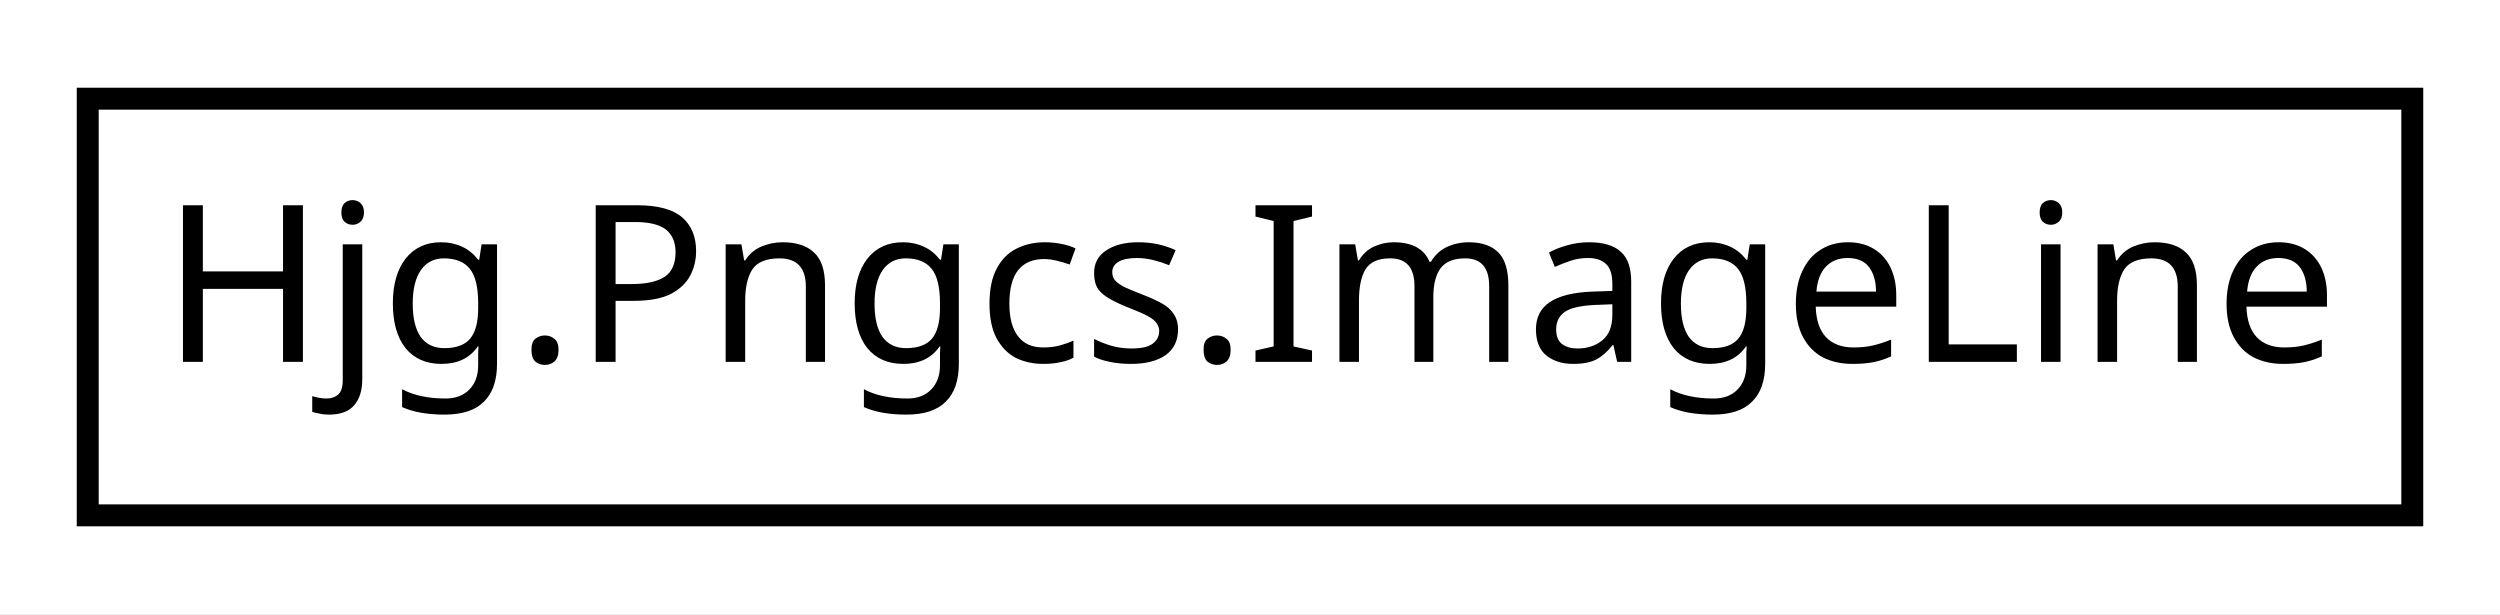
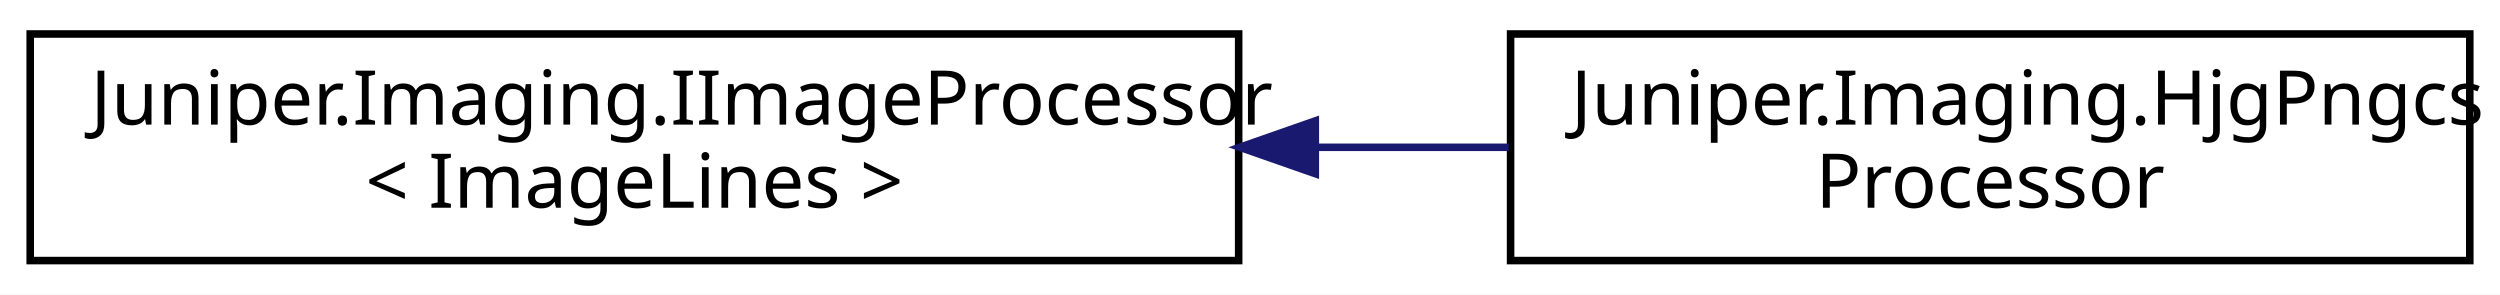
- <svg xmlns="http://www.w3.org/2000/svg" xmlns:xlink="http://www.w3.org/1999/xlink" width="114pt" height="28pt" viewBox="0.00 0.00 114.00 28.00">
-   <g id="graph0" class="graph" transform="scale(1 1) rotate(0) translate(4 24)">
-     <polygon fill="white" stroke="none" points="-4,4 -4,-24 110,-24 110,4 -4,4" />
+ <svg xmlns="http://www.w3.org/2000/svg" xmlns:xlink="http://www.w3.org/1999/xlink" width="331pt" height="39pt" viewBox="0.00 0.00 331.00 39.00">
+   <g id="graph0" class="graph" transform="scale(1 1) rotate(0) translate(4 35)">
+     <polygon fill="white" stroke="none" points="-4,4 -4,-35 327,-35 327,4 -4,4" />
    <g id="node1" class="node">
      <g id="a_node1">
-         <a xlink:href="d5/d32/class_hjg_1_1_pngcs_1_1_image_line.html" target="_top" xlink:title="Lightweight wrapper for an image scanline, for read and write">
-           <polygon fill="white" stroke="black" points="0,-0.5 0,-19.5 106,-19.5 106,-0.5 0,-0.5" />
-           <text text-anchor="middle" x="53" y="-7.5" font-family="SegoeUI" font-size="10.00">Hjg.Pngcs.ImageLine</text>
+         <a xlink:href="d3/dec/interface_juniper_1_1_imaging_1_1_i_image_processor.html" target="_top" xlink:title=" ">
+           <polygon fill="white" stroke="black" points="0,-0.5 0,-30.5 160,-30.5 160,-0.5 0,-0.5" />
+           <text text-anchor="start" x="8" y="-18.5" font-family="SegoeUI" font-size="10.00">Juniper.Imaging.IImageProcessor</text>
+           <text text-anchor="middle" x="80" y="-7.5" font-family="SegoeUI" font-size="10.00">&lt; ImageLines &gt;</text>
        </a>
      </g>
    </g>
+     <g id="node2" class="node">
+       <g id="a_node2">
+         <a xlink:href="d6/d31/class_juniper_1_1_imaging_1_1_hjg_pngcs_processor.html" target="_top" xlink:title=" ">
+           <polygon fill="white" stroke="black" points="196,-0.5 196,-30.5 323,-30.5 323,-0.5 196,-0.5" />
+           <text text-anchor="start" x="204" y="-18.5" font-family="SegoeUI" font-size="10.00">Juniper.Imaging.HjgPngcs</text>
+           <text text-anchor="middle" x="259.5" y="-7.5" font-family="SegoeUI" font-size="10.00">Processor</text>
+         </a>
+       </g>
+     </g>
+     <g id="edge1" class="edge">
+       <path fill="none" stroke="midnightblue" d="M170.245,-15.5C178.861,-15.5 187.472,-15.5 195.751,-15.5" />
+       <polygon fill="midnightblue" stroke="midnightblue" points="170.146,-12 160.146,-15.5 170.146,-19 170.146,-12" />
+     </g>
  </g>
</svg>
